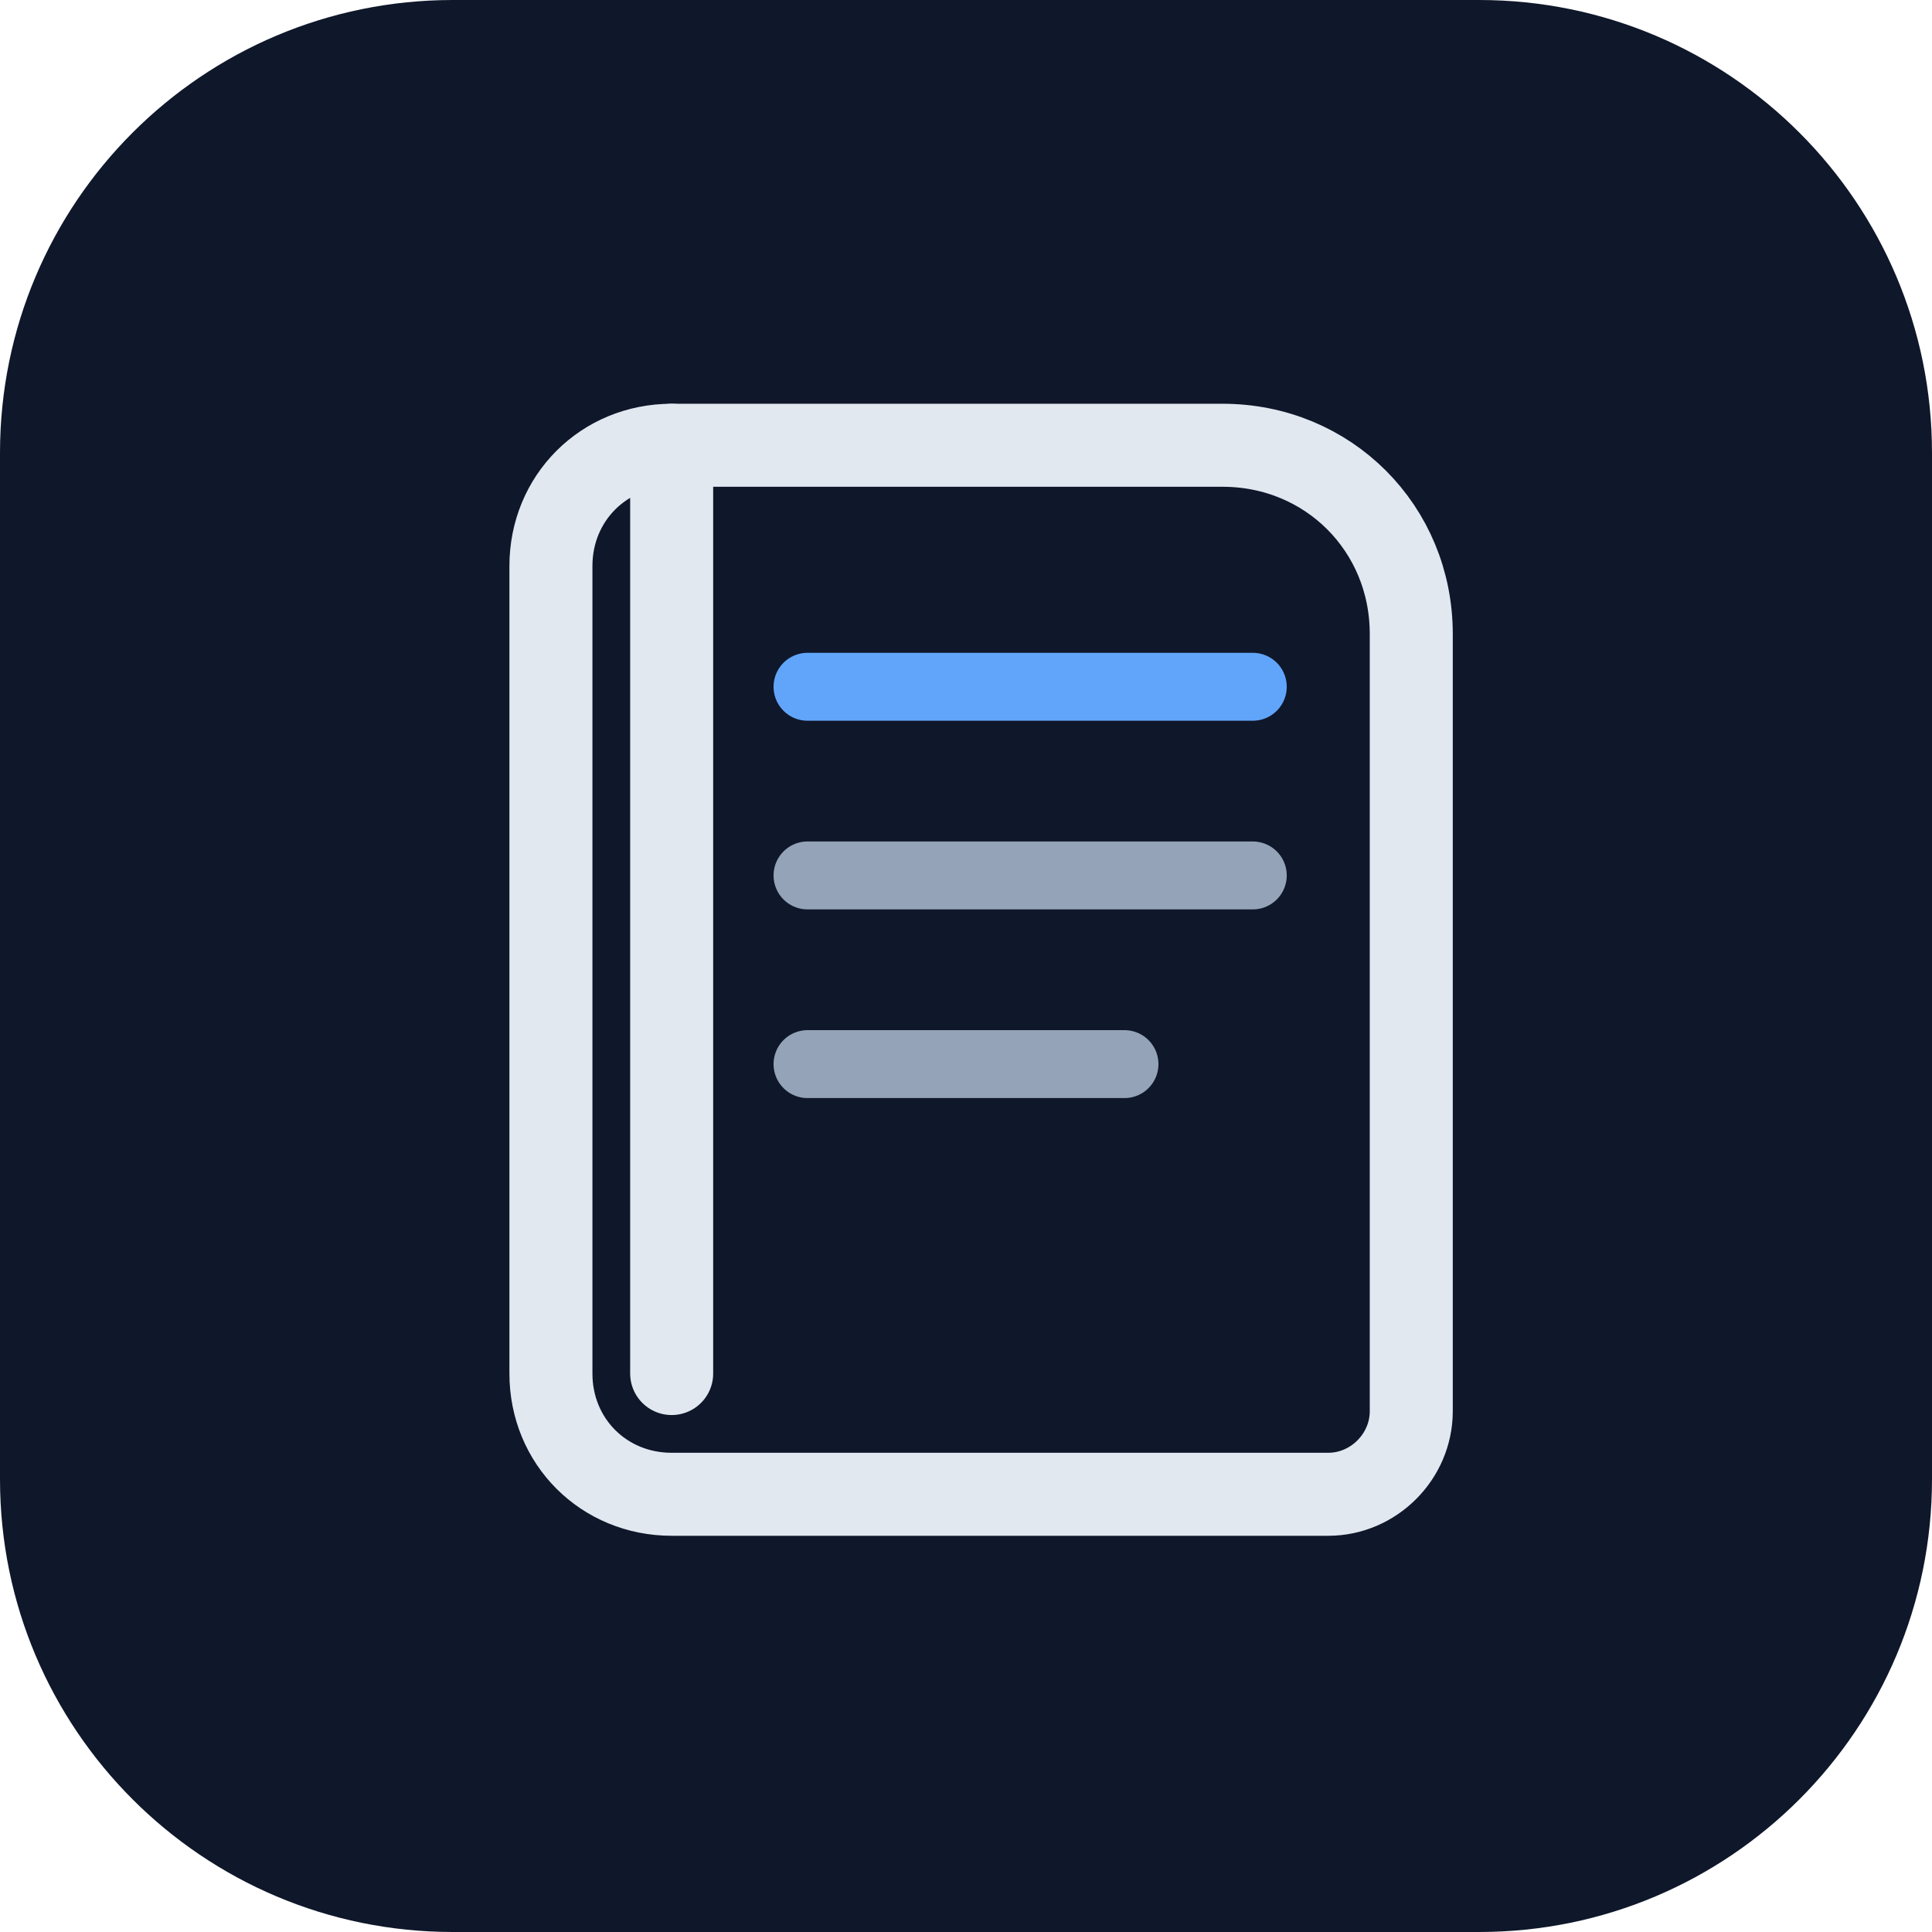
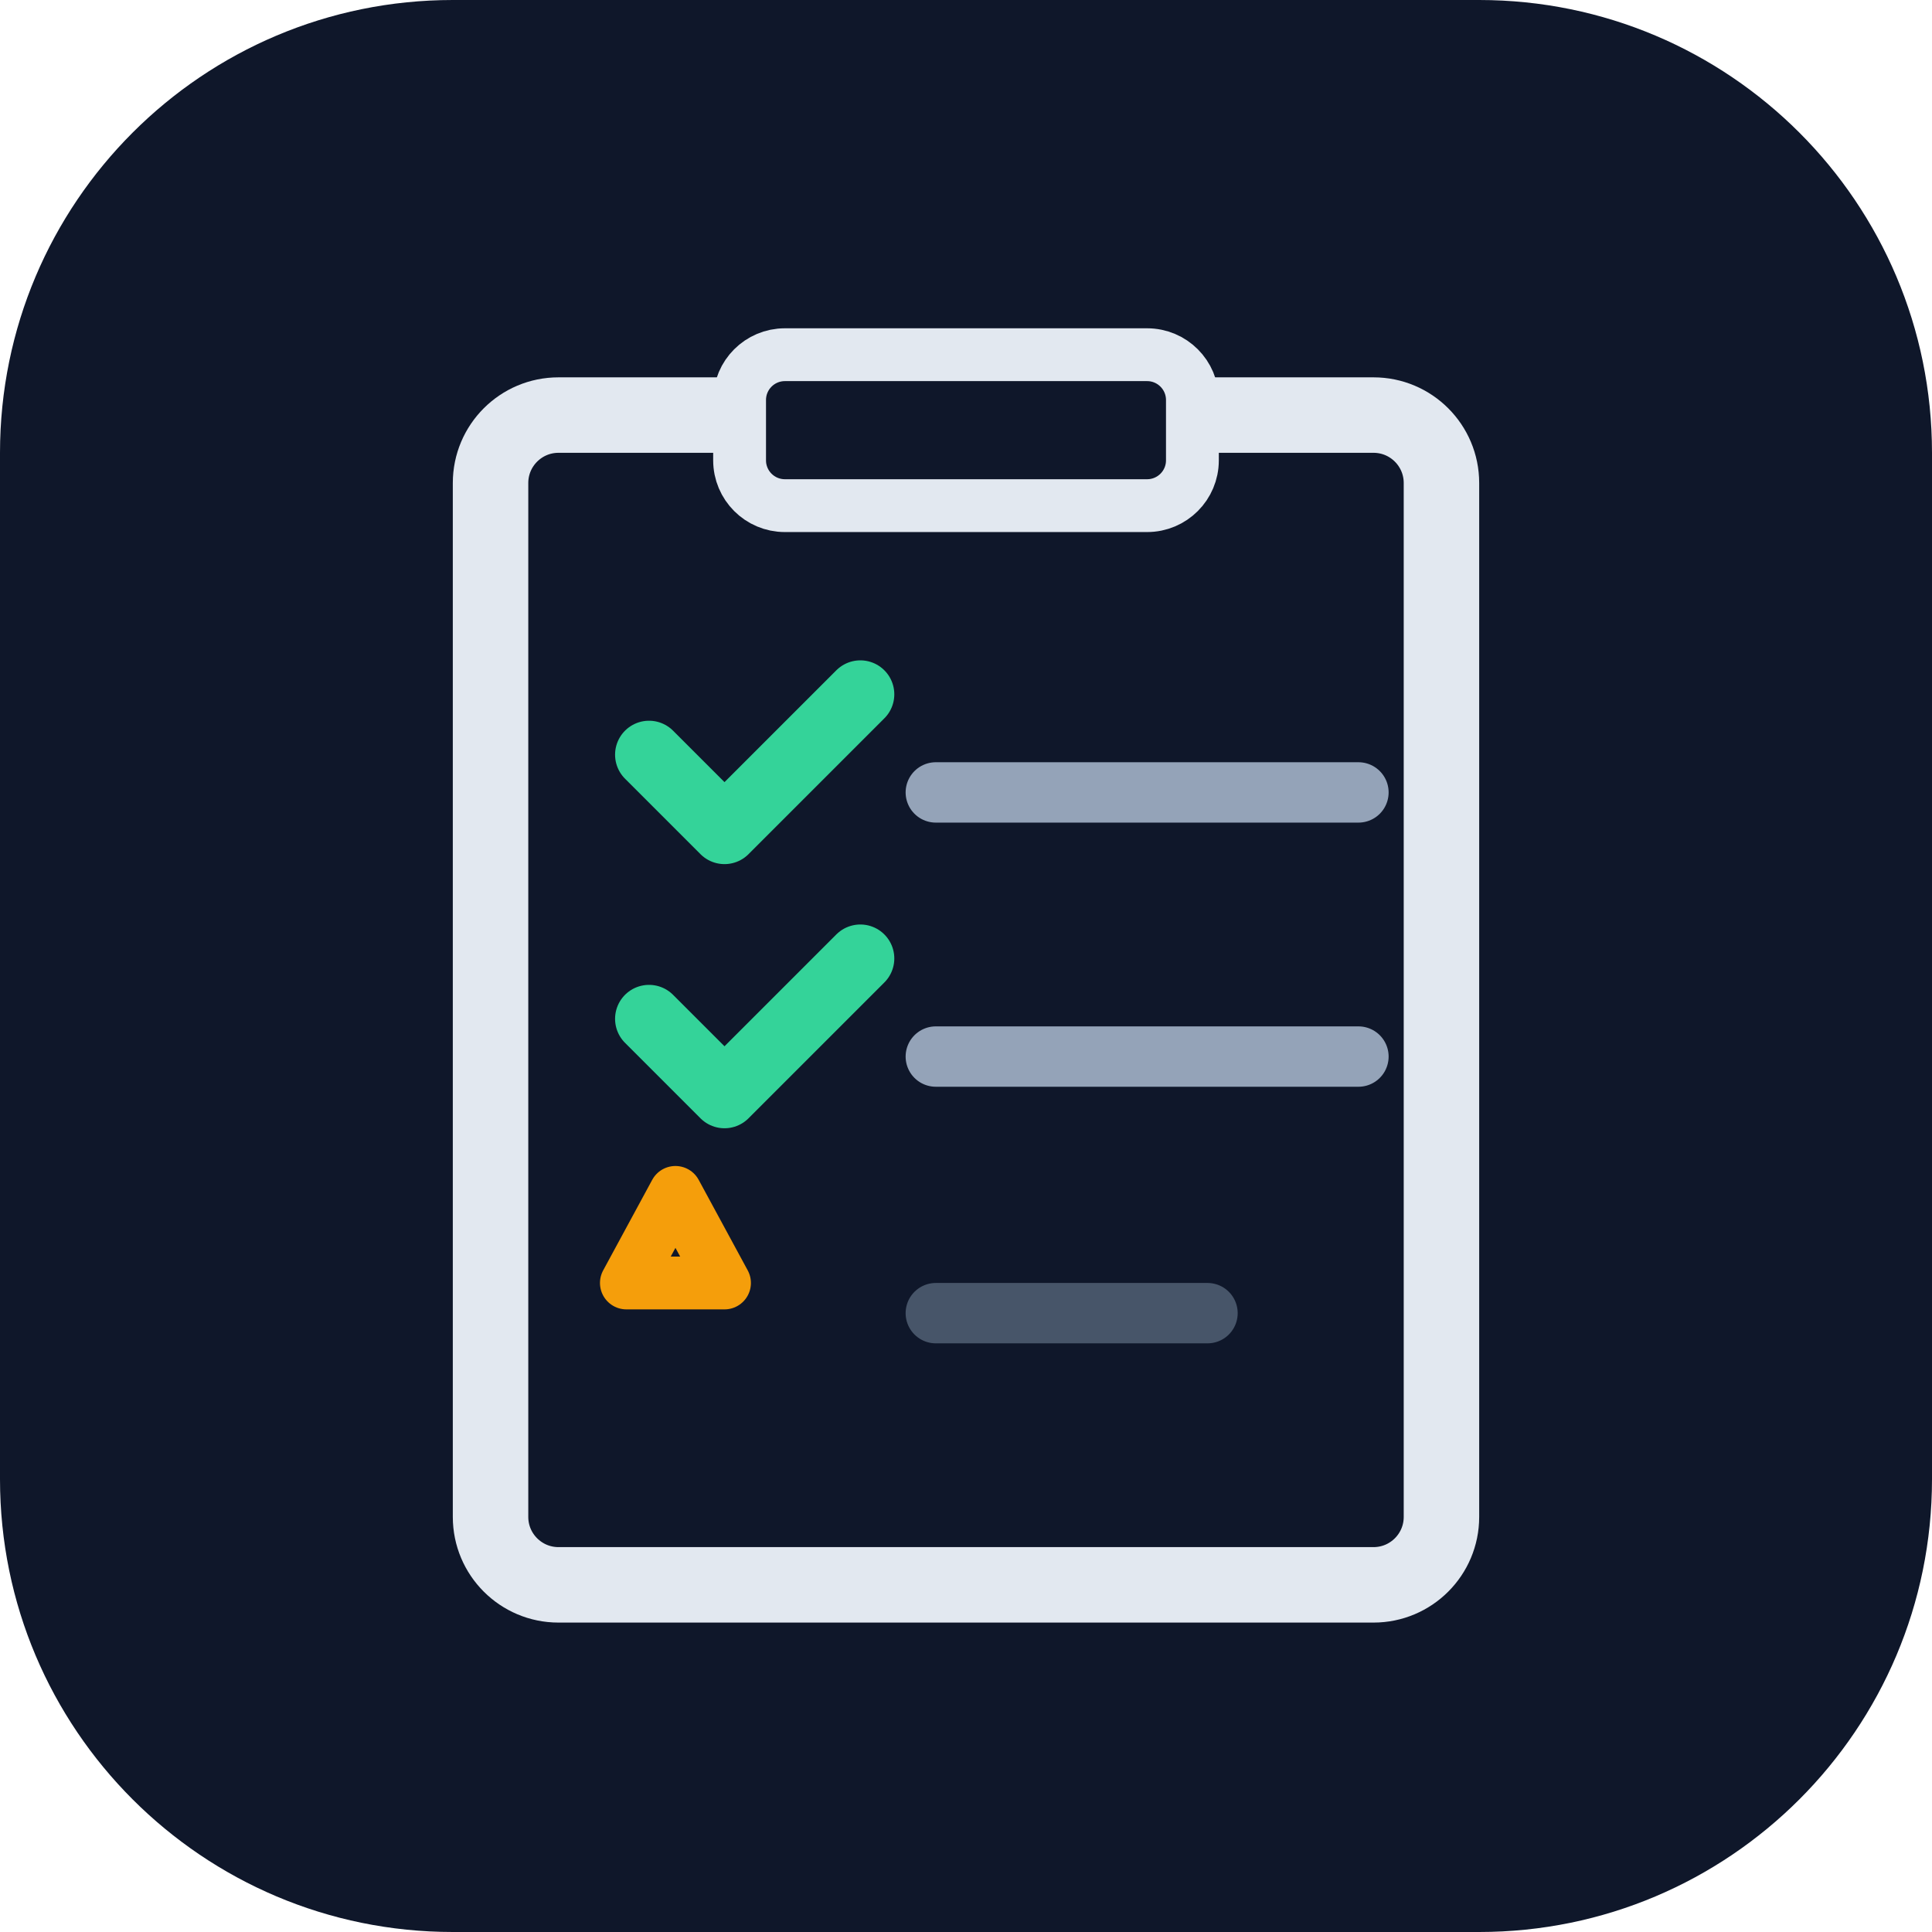
<svg xmlns="http://www.w3.org/2000/svg" width="512" height="512" viewBox="0 0 512 512" role="img" aria-labelledby="title desc">
  <rect width="512" height="512" rx="120" fill="#0f172a" />
-   <path d="M146 150c0-18 14-32 32-32h146c28 0 50 22 50 50v206c0 12-10 22-22 22H178c-18 0-32-14-32-32V150Z" fill="none" stroke="#e2e8f0" stroke-width="22" stroke-linejoin="round" />
-   <path d="M178 118v246" fill="none" stroke="#e2e8f0" stroke-width="22" stroke-linecap="round" />
-   <path d="M214 182h118" fill="none" stroke="#60a5fa" stroke-width="18" stroke-linecap="round" />
-   <path d="M214 232h118" fill="none" stroke="#94a3b8" stroke-width="18" stroke-linecap="round" />
-   <path d="M214 282h84" fill="none" stroke="#94a3b8" stroke-width="18" stroke-linecap="round" />
+   <rect x="130" y="110" width="252" height="310" rx="18" fill="none" stroke="#e2e8f0" stroke-width="20" stroke-linejoin="round" />
+   <rect x="196" y="94" width="120" height="40" rx="12" fill="#0f172a" stroke="#e2e8f0" stroke-width="14" />
+   <path d="M172 200 l20 20 l36-36" fill="none" stroke="#34d399" stroke-width="18" stroke-linecap="round" stroke-linejoin="round" />
+   <line x1="248" y1="210" x2="360" y2="210" stroke="#94a3b8" stroke-width="16" stroke-linecap="round" />
+   <path d="M172 270 l20 20 l36-36" fill="none" stroke="#34d399" stroke-width="18" stroke-linecap="round" stroke-linejoin="round" />
+   <line x1="248" y1="280" x2="360" y2="280" stroke="#94a3b8" stroke-width="16" stroke-linecap="round" />
+   <path d="M192 340 l-26 0 l13-24 z" fill="none" stroke="#f59e0b" stroke-width="14" stroke-linejoin="round" />
+   <line x1="248" y1="348" x2="320" y2="348" stroke="#475569" stroke-width="16" stroke-linecap="round" />
</svg>
